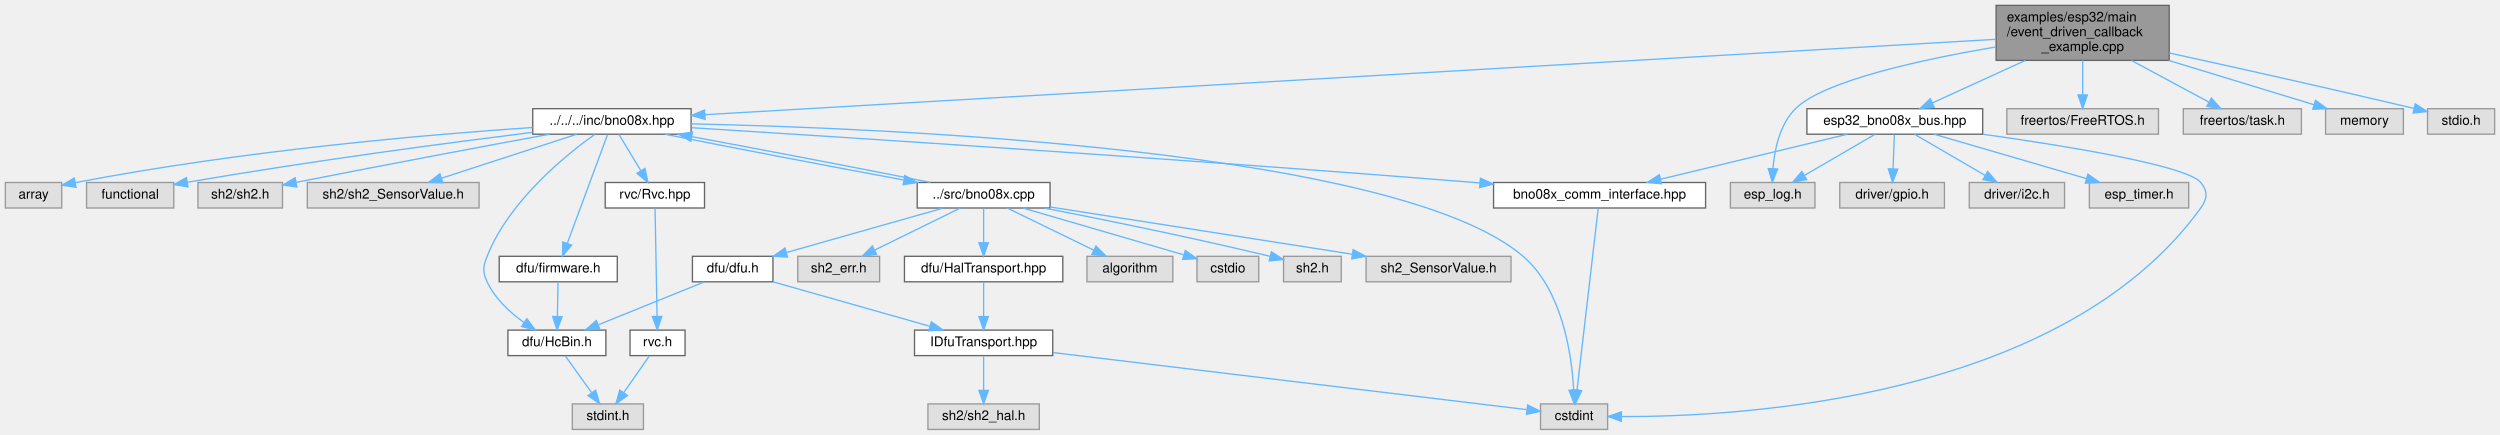
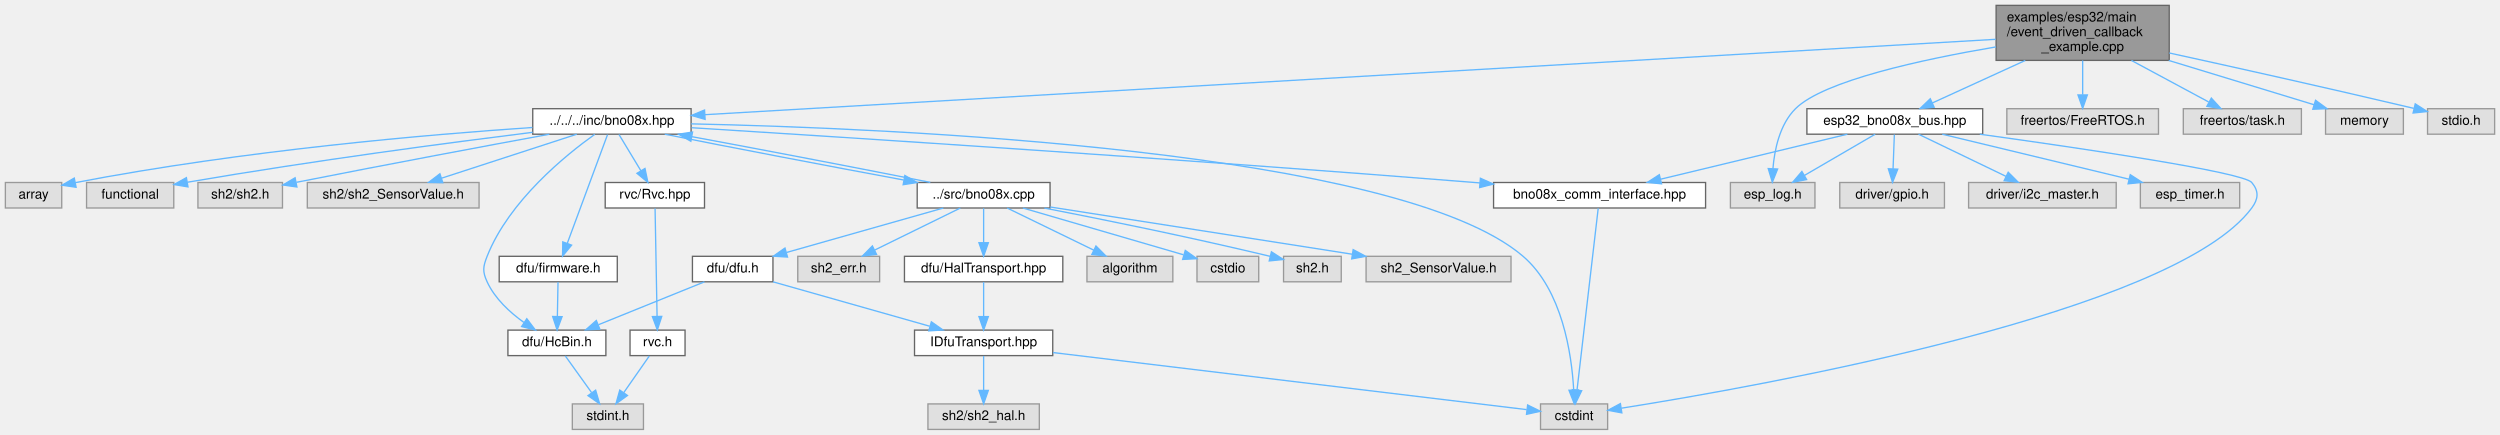
<svg xmlns="http://www.w3.org/2000/svg" xmlns:xlink="http://www.w3.org/1999/xlink" width="1863pt" height="324pt" viewBox="0.00 0.00 1863.00 324.00">
  <g id="graph0" class="graph" transform="scale(1 1) rotate(0) translate(4 320)">
    <g id="Node000001" class="node">
      <g id="a_Node000001">
        <a xlink:title="Event-driven callback example with step counter and tap detector.">
          <polygon fill="#999999" stroke="#666666" points="1612.5,-316 1483.5,-316 1483.5,-275 1612.5,-275 1612.5,-316" />
          <text text-anchor="start" x="1491.5" y="-304" font-family="Helvetica,sans-Serif" font-size="10.00">examples/esp32/main</text>
          <text text-anchor="start" x="1491.5" y="-293" font-family="Helvetica,sans-Serif" font-size="10.00">/event_driven_callback</text>
          <text text-anchor="middle" x="1548" y="-282" font-family="Helvetica,sans-Serif" font-size="10.00">_example.cpp</text>
        </a>
      </g>
    </g>
    <g id="Node000002" class="node">
      <g id="a_Node000002">
        <a xlink:title=" ">
          <polygon fill="#e0e0e0" stroke="#999999" points="1348.5,-184 1285.5,-184 1285.5,-165 1348.5,-165 1348.5,-184" />
          <text text-anchor="middle" x="1317" y="-172" font-family="Helvetica,sans-Serif" font-size="10.00">esp_log.h</text>
        </a>
      </g>
    </g>
    <g id="edge1_Node000001_Node000002" class="edge">
      <g id="a_edge1_Node000001_Node000002">
        <a xlink:title=" ">
          <path fill="none" stroke="#63b8ff" d="M1483.41,-285.05C1428.4,-275.72 1355.01,-259.85 1334,-239 1322.24,-227.33 1318.35,-208.47 1317.19,-194.33" />
          <polygon fill="#63b8ff" stroke="#63b8ff" points="1320.68,-194.07 1316.74,-184.23 1313.69,-194.38 1320.68,-194.07" />
        </a>
      </g>
    </g>
    <g id="Node000003" class="node">
      <g id="a_Node000003">
        <a xlink:title=" ">
          <polygon fill="#e0e0e0" stroke="#999999" points="1604.5,-239 1491.5,-239 1491.5,-220 1604.5,-220 1604.5,-239" />
          <text text-anchor="middle" x="1548" y="-227" font-family="Helvetica,sans-Serif" font-size="10.00">freertos/FreeRTOS.h</text>
        </a>
      </g>
    </g>
    <g id="edge2_Node000001_Node000003" class="edge">
      <g id="a_edge2_Node000001_Node000003">
        <a xlink:title=" ">
          <path fill="none" stroke="#63b8ff" d="M1548,-274.95C1548,-266.85 1548,-257.5 1548,-249.47" />
          <polygon fill="#63b8ff" stroke="#63b8ff" points="1551.5,-249.26 1548,-239.26 1544.5,-249.26 1551.5,-249.26" />
        </a>
      </g>
    </g>
    <g id="Node000004" class="node">
      <g id="a_Node000004">
        <a xlink:title=" ">
          <polygon fill="#e0e0e0" stroke="#999999" points="1711,-239 1623,-239 1623,-220 1711,-220 1711,-239" />
          <text text-anchor="middle" x="1667" y="-227" font-family="Helvetica,sans-Serif" font-size="10.00">freertos/task.h</text>
        </a>
      </g>
    </g>
    <g id="edge3_Node000001_Node000004" class="edge">
      <g id="a_edge3_Node000001_Node000004">
        <a xlink:title=" ">
          <path fill="none" stroke="#63b8ff" d="M1584.35,-274.95C1602.98,-264.93 1625.19,-252.99 1641.89,-244" />
          <polygon fill="#63b8ff" stroke="#63b8ff" points="1643.88,-246.91 1651.02,-239.09 1640.56,-240.75 1643.88,-246.91" />
        </a>
      </g>
    </g>
    <g id="Node000005" class="node">
      <g id="a_Node000005">
        <a xlink:title=" ">
          <polygon fill="#e0e0e0" stroke="#999999" points="1787,-239 1729,-239 1729,-220 1787,-220 1787,-239" />
          <text text-anchor="middle" x="1758" y="-227" font-family="Helvetica,sans-Serif" font-size="10.00">memory</text>
        </a>
      </g>
    </g>
    <g id="edge4_Node000001_Node000005" class="edge">
      <g id="a_edge4_Node000001_Node000005">
        <a xlink:title=" ">
          <path fill="none" stroke="#63b8ff" d="M1612.15,-274.95C1647.58,-264.15 1690.38,-251.11 1720.41,-241.95" />
          <polygon fill="#63b8ff" stroke="#63b8ff" points="1721.54,-245.27 1730.08,-239.01 1719.5,-238.58 1721.54,-245.27" />
        </a>
      </g>
    </g>
    <g id="Node000006" class="node">
      <g id="a_Node000006">
        <a xlink:title=" ">
          <polygon fill="#e0e0e0" stroke="#999999" points="1855,-239 1805,-239 1805,-220 1855,-220 1855,-239" />
          <text text-anchor="middle" x="1830" y="-227" font-family="Helvetica,sans-Serif" font-size="10.00">stdio.h</text>
        </a>
      </g>
    </g>
    <g id="edge5_Node000001_Node000006" class="edge">
      <g id="a_edge5_Node000001_Node000006">
        <a xlink:title=" ">
          <path fill="none" stroke="#63b8ff" d="M1612.59,-280.51C1660.35,-270.05 1727.23,-255.19 1794.79,-239.24" />
          <polygon fill="#63b8ff" stroke="#63b8ff" points="1795.84,-242.59 1804.77,-236.88 1794.23,-235.78 1795.84,-242.59" />
        </a>
      </g>
    </g>
    <g id="Node000007" class="node">
      <g id="a_Node000007">
        <a xlink:href="bno08x_8hpp.html" target="_top" xlink:title="High level C++ interface for the BNO08x IMU family.">
          <polygon fill="white" stroke="#666666" points="511,-239 393,-239 393,-220 511,-220 511,-239" />
          <text text-anchor="middle" x="452" y="-227" font-family="Helvetica,sans-Serif" font-size="10.00">../../../inc/bno08x.hpp</text>
        </a>
      </g>
    </g>
    <g id="edge6_Node000001_Node000007" class="edge">
      <g id="a_edge6_Node000001_Node000007">
        <a xlink:title=" ">
          <path fill="none" stroke="#63b8ff" d="M1483.13,-290.71C1290.02,-279.44 720,-246.15 521.28,-234.55" />
          <polygon fill="#63b8ff" stroke="#63b8ff" points="521.44,-231.05 511.25,-233.96 521.03,-238.04 521.44,-231.05" />
        </a>
      </g>
    </g>
    <g id="Node000029" class="node">
      <g id="a_Node000029">
        <a xlink:href="esp32__bno08x__bus_8hpp.html" target="_top" xlink:title="ESP32 I2C communication interface implementation for BNO08x driver.">
          <polygon fill="white" stroke="#666666" points="1473.5,-239 1342.5,-239 1342.5,-220 1473.5,-220 1473.5,-239" />
          <text text-anchor="middle" x="1408" y="-227" font-family="Helvetica,sans-Serif" font-size="10.00">esp32_bno08x_bus.hpp</text>
        </a>
      </g>
    </g>
    <g id="edge35_Node000001_Node000029" class="edge">
      <g id="a_edge35_Node000001_Node000029">
        <a xlink:title=" ">
          <path fill="none" stroke="#63b8ff" d="M1505.23,-274.95C1482.71,-264.65 1455.72,-252.31 1435.9,-243.25" />
          <polygon fill="#63b8ff" stroke="#63b8ff" points="1437.34,-240.07 1426.79,-239.09 1434.43,-246.43 1437.34,-240.07" />
        </a>
      </g>
    </g>
    <g id="Node000008" class="node">
      <g id="a_Node000008">
        <a xlink:href="bno08x__comm__interface_8hpp.html" target="_top" xlink:title="CRTP-based communication interface for communicating with the BNO085.">
          <polygon fill="white" stroke="#666666" points="1267,-184 1109,-184 1109,-165 1267,-165 1267,-184" />
          <text text-anchor="middle" x="1188" y="-172" font-family="Helvetica,sans-Serif" font-size="10.00">bno08x_comm_interface.hpp</text>
        </a>
      </g>
    </g>
    <g id="edge7_Node000007_Node000008" class="edge">
      <g id="a_edge7_Node000007_Node000008">
        <a xlink:title=" ">
          <path fill="none" stroke="#63b8ff" d="M511.43,-224.83C624.91,-217.71 880.29,-201.24 1095,-184 1096.27,-183.9 1097.56,-183.79 1098.85,-183.69" />
          <polygon fill="#63b8ff" stroke="#63b8ff" points="1099.19,-187.17 1108.86,-182.85 1098.61,-180.2 1099.19,-187.17" />
        </a>
      </g>
    </g>
    <g id="Node000009" class="node">
      <g id="a_Node000009">
        <a xlink:title=" ">
          <polygon fill="#e0e0e0" stroke="#999999" points="1194,-19 1144,-19 1144,0 1194,0 1194,-19" />
          <text text-anchor="middle" x="1169" y="-7" font-family="Helvetica,sans-Serif" font-size="10.00">cstdint</text>
        </a>
      </g>
    </g>
    <g id="edge17_Node000007_Node000009" class="edge">
      <g id="a_edge17_Node000007_Node000009">
        <a xlink:title=" ">
          <path fill="none" stroke="#63b8ff" d="M511.08,-227.7C658.68,-224.5 1038.35,-208.56 1131,-129 1160.27,-103.87 1167.2,-56.14 1168.71,-29.56" />
          <polygon fill="#63b8ff" stroke="#63b8ff" points="1172.21,-29.42 1169.08,-19.3 1165.22,-29.17 1172.21,-29.42" />
        </a>
      </g>
    </g>
    <g id="Node000010" class="node">
      <g id="a_Node000010">
        <a xlink:href="HcBin_8h.html" target="_top" xlink:title="API Definition for HcBin objects (Hillcrest Binary Files).">
          <polygon fill="white" stroke="#666666" points="447.5,-74 374.5,-74 374.5,-55 447.5,-55 447.5,-74" />
          <text text-anchor="middle" x="411" y="-62" font-family="Helvetica,sans-Serif" font-size="10.00">dfu/HcBin.h</text>
        </a>
      </g>
    </g>
    <g id="edge9_Node000007_Node000010" class="edge">
      <g id="a_edge9_Node000007_Node000010">
        <a xlink:title=" ">
          <path fill="none" stroke="#63b8ff" d="M439.25,-219.92C417.82,-204.63 375.32,-170.35 359,-129 355.9,-121.14 355.47,-117.67 359,-110 364.75,-97.52 375.91,-87.24 386.42,-79.71" />
          <polygon fill="#63b8ff" stroke="#63b8ff" points="388.57,-82.49 394.97,-74.05 384.7,-76.65 388.57,-82.49" />
        </a>
      </g>
    </g>
    <g id="Node000012" class="node">
      <g id="a_Node000012">
        <a xlink:href="firmware_8h.html" target="_top" xlink:title=" ">
          <polygon fill="white" stroke="#666666" points="456,-129 368,-129 368,-110 456,-110 456,-129" />
          <text text-anchor="middle" x="412" y="-117" font-family="Helvetica,sans-Serif" font-size="10.00">dfu/firmware.h</text>
        </a>
      </g>
    </g>
    <g id="edge11_Node000007_Node000012" class="edge">
      <g id="a_edge11_Node000007_Node000012">
        <a xlink:title=" ">
          <path fill="none" stroke="#63b8ff" d="M448.73,-219.66C442.19,-202.01 427.4,-162.09 418.72,-138.64" />
          <polygon fill="#63b8ff" stroke="#63b8ff" points="421.96,-137.32 415.21,-129.16 415.4,-139.75 421.96,-137.32" />
        </a>
      </g>
    </g>
    <g id="Node000013" class="node">
      <g id="a_Node000013">
        <a xlink:href="Rvc_8hpp.html" target="_top" xlink:title=" ">
          <polygon fill="white" stroke="#666666" points="521,-184 447,-184 447,-165 521,-165 521,-184" />
          <text text-anchor="middle" x="484" y="-172" font-family="Helvetica,sans-Serif" font-size="10.00">rvc/Rvc.hpp</text>
        </a>
      </g>
    </g>
    <g id="edge13_Node000007_Node000013" class="edge">
      <g id="a_edge13_Node000007_Node000013">
        <a xlink:title=" ">
          <path fill="none" stroke="#63b8ff" d="M457.28,-219.75C461.71,-212.42 468.16,-201.73 473.62,-192.7" />
          <polygon fill="#63b8ff" stroke="#63b8ff" points="476.64,-194.46 478.81,-184.09 470.65,-190.84 476.64,-194.46" />
        </a>
      </g>
    </g>
    <g id="Node000015" class="node">
      <g id="a_Node000015">
        <a xlink:title=" ">
          <polygon fill="#e0e0e0" stroke="#999999" points="42,-184 0,-184 0,-165 42,-165 42,-184" />
          <text text-anchor="middle" x="21" y="-172" font-family="Helvetica,sans-Serif" font-size="10.00">array</text>
        </a>
      </g>
    </g>
    <g id="edge16_Node000007_Node000015" class="edge">
      <g id="a_edge16_Node000007_Node000015">
        <a xlink:title=" ">
          <path fill="none" stroke="#63b8ff" d="M392.76,-225C316.1,-219.8 178.34,-208.13 52.05,-183.9" />
          <polygon fill="#63b8ff" stroke="#63b8ff" points="52.69,-180.45 42.2,-181.98 51.35,-187.32 52.69,-180.45" />
        </a>
      </g>
    </g>
    <g id="Node000016" class="node">
      <g id="a_Node000016">
        <a xlink:title=" ">
          <polygon fill="#e0e0e0" stroke="#999999" points="125.5,-184 60.5,-184 60.5,-165 125.5,-165 125.5,-184" />
          <text text-anchor="middle" x="93" y="-172" font-family="Helvetica,sans-Serif" font-size="10.00">functional</text>
        </a>
      </g>
    </g>
    <g id="edge18_Node000007_Node000016" class="edge">
      <g id="a_edge18_Node000007_Node000016">
        <a xlink:title=" ">
          <path fill="none" stroke="#63b8ff" d="M392.92,-221.41C331.12,-213.72 231.07,-200.54 135.74,-184.21" />
          <polygon fill="#63b8ff" stroke="#63b8ff" points="136.09,-180.72 125.64,-182.47 134.9,-187.62 136.09,-180.72" />
        </a>
      </g>
    </g>
    <g id="Node000017" class="node">
      <g id="a_Node000017">
        <a xlink:title=" ">
          <polygon fill="#e0e0e0" stroke="#999999" points="206.5,-184 143.5,-184 143.5,-165 206.5,-165 206.5,-184" />
          <text text-anchor="middle" x="175" y="-172" font-family="Helvetica,sans-Serif" font-size="10.00">sh2/sh2.h</text>
        </a>
      </g>
    </g>
    <g id="edge19_Node000007_Node000017" class="edge">
      <g id="a_edge19_Node000007_Node000017">
        <a xlink:title=" ">
          <path fill="none" stroke="#63b8ff" d="M405.38,-219.97C359.88,-211.58 288.43,-198.26 216.87,-184.14" />
          <polygon fill="#63b8ff" stroke="#63b8ff" points="217.26,-180.65 206.77,-182.15 215.9,-187.52 217.26,-180.65" />
        </a>
      </g>
    </g>
    <g id="Node000018" class="node">
      <g id="a_Node000018">
        <a xlink:title=" ">
          <polygon fill="#e0e0e0" stroke="#999999" points="353,-184 225,-184 225,-165 353,-165 353,-184" />
          <text text-anchor="middle" x="289" y="-172" font-family="Helvetica,sans-Serif" font-size="10.00">sh2/sh2_SensorValue.h</text>
        </a>
      </g>
    </g>
    <g id="edge20_Node000007_Node000018" class="edge">
      <g id="a_edge20_Node000007_Node000018">
        <a xlink:title=" ">
          <path fill="none" stroke="#63b8ff" d="M425.81,-219.98C398.56,-211.13 355.7,-197.19 325.22,-187.28" />
          <polygon fill="#63b8ff" stroke="#63b8ff" points="325.99,-183.85 315.39,-184.08 323.82,-190.5 325.99,-183.85" />
        </a>
      </g>
    </g>
    <g id="Node000019" class="node">
      <g id="a_Node000019">
        <a xlink:href="bno08x_8cpp.html" target="_top" xlink:title="Template implementation of the BNO08x C++ driver.">
          <polygon fill="white" stroke="#666666" points="778.5,-184 679.5,-184 679.5,-165 778.5,-165 778.5,-184" />
          <text text-anchor="middle" x="729" y="-172" font-family="Helvetica,sans-Serif" font-size="10.00">../src/bno08x.cpp</text>
        </a>
      </g>
    </g>
    <g id="edge21_Node000007_Node000019" class="edge">
      <g id="a_edge21_Node000007_Node000019">
        <a xlink:title=" ">
          <path fill="none" stroke="#63b8ff" d="M491.39,-219.98C537.9,-210.69 615.53,-195.82 669.39,-185.86" />
          <polygon fill="#63b8ff" stroke="#63b8ff" points="670.3,-189.25 679.5,-183.99 669.03,-182.36 670.3,-189.25" />
        </a>
      </g>
    </g>
    <g id="edge8_Node000008_Node000009" class="edge">
      <g id="a_edge8_Node000008_Node000009">
        <a xlink:title=" ">
          <path fill="none" stroke="#63b8ff" d="M1186.98,-164.74C1184.01,-139.31 1175.36,-65.08 1171.24,-29.69" />
          <polygon fill="#63b8ff" stroke="#63b8ff" points="1174.66,-28.83 1170.03,-19.31 1167.71,-29.64 1174.66,-28.83" />
        </a>
      </g>
    </g>
    <g id="Node000011" class="node">
      <g id="a_Node000011">
        <a xlink:title=" ">
          <polygon fill="#e0e0e0" stroke="#999999" points="475.5,-19 422.5,-19 422.5,0 475.5,0 475.5,-19" />
          <text text-anchor="middle" x="449" y="-7" font-family="Helvetica,sans-Serif" font-size="10.00">stdint.h</text>
        </a>
      </g>
    </g>
    <g id="edge10_Node000010_Node000011" class="edge">
      <g id="a_edge10_Node000010_Node000011">
        <a xlink:title=" ">
          <path fill="none" stroke="#63b8ff" d="M417.27,-54.75C422.59,-47.34 430.36,-36.5 436.88,-27.41" />
          <polygon fill="#63b8ff" stroke="#63b8ff" points="439.86,-29.26 442.84,-19.09 434.17,-25.18 439.86,-29.26" />
        </a>
      </g>
    </g>
    <g id="edge12_Node000012_Node000010" class="edge">
      <g id="a_edge12_Node000012_Node000010">
        <a xlink:title=" ">
          <path fill="none" stroke="#63b8ff" d="M411.83,-109.75C411.7,-102.8 411.52,-92.85 411.35,-84.13" />
          <polygon fill="#63b8ff" stroke="#63b8ff" points="414.85,-84.02 411.16,-74.09 407.85,-84.15 414.85,-84.02" />
        </a>
      </g>
    </g>
    <g id="Node000014" class="node">
      <g id="a_Node000014">
        <a xlink:href="rvc_8h.html" target="_top" xlink:title=" ">
          <polygon fill="white" stroke="#666666" points="506.5,-74 465.5,-74 465.5,-55 506.5,-55 506.5,-74" />
          <text text-anchor="middle" x="486" y="-62" font-family="Helvetica,sans-Serif" font-size="10.00">rvc.h</text>
        </a>
      </g>
    </g>
    <g id="edge14_Node000013_Node000014" class="edge">
      <g id="a_edge14_Node000013_Node000014">
        <a xlink:title=" ">
          <path fill="none" stroke="#63b8ff" d="M484.16,-164.66C484.49,-147.17 485.22,-107.8 485.65,-84.27" />
          <polygon fill="#63b8ff" stroke="#63b8ff" points="489.15,-84.22 485.84,-74.16 482.16,-84.09 489.15,-84.22" />
        </a>
      </g>
    </g>
    <g id="edge15_Node000014_Node000011" class="edge">
      <g id="a_edge15_Node000014_Node000011">
        <a xlink:title=" ">
          <path fill="none" stroke="#63b8ff" d="M479.89,-54.75C474.72,-47.34 467.15,-36.5 460.81,-27.41" />
          <polygon fill="#63b8ff" stroke="#63b8ff" points="463.59,-25.29 455,-19.09 457.85,-29.29 463.59,-25.29" />
        </a>
      </g>
    </g>
    <g id="edge22_Node000019_Node000007" class="edge">
      <g id="a_edge22_Node000019_Node000007">
        <a xlink:title=" ">
          <path fill="none" stroke="#63b8ff" d="M689.28,-184.08C642.75,-193.37 565.43,-208.19 511.7,-218.13" />
          <polygon fill="#63b8ff" stroke="#63b8ff" points="510.82,-214.73 501.62,-219.98 512.09,-221.61 510.82,-214.73" />
        </a>
      </g>
    </g>
    <g id="Node000020" class="node">
      <g id="a_Node000020">
        <a xlink:title=" ">
          <polygon fill="#e0e0e0" stroke="#999999" points="870,-129 806,-129 806,-110 870,-110 870,-129" />
          <text text-anchor="middle" x="838" y="-117" font-family="Helvetica,sans-Serif" font-size="10.00">algorithm</text>
        </a>
      </g>
    </g>
    <g id="edge23_Node000019_Node000020" class="edge">
      <g id="a_edge23_Node000019_Node000020">
        <a xlink:title=" ">
          <path fill="none" stroke="#63b8ff" d="M746.51,-164.98C763.97,-156.5 791.01,-143.35 811.17,-133.54" />
          <polygon fill="#63b8ff" stroke="#63b8ff" points="812.71,-136.69 820.17,-129.17 809.64,-130.4 812.71,-136.69" />
        </a>
      </g>
    </g>
    <g id="Node000021" class="node">
      <g id="a_Node000021">
        <a xlink:title=" ">
          <polygon fill="#e0e0e0" stroke="#999999" points="934,-129 888,-129 888,-110 934,-110 934,-129" />
          <text text-anchor="middle" x="911" y="-117" font-family="Helvetica,sans-Serif" font-size="10.00">cstdio</text>
        </a>
      </g>
    </g>
    <g id="edge24_Node000019_Node000021" class="edge">
      <g id="a_edge24_Node000019_Node000021">
        <a xlink:title=" ">
          <path fill="none" stroke="#63b8ff" d="M758.24,-164.98C790.93,-155.46 843.76,-140.08 877.93,-130.13" />
          <polygon fill="#63b8ff" stroke="#63b8ff" points="879.27,-133.39 887.89,-127.23 877.31,-126.66 879.27,-133.39" />
        </a>
      </g>
    </g>
    <g id="Node000022" class="node">
      <g id="a_Node000022">
        <a xlink:title=" ">
          <polygon fill="#e0e0e0" stroke="#999999" points="995.5,-129 952.5,-129 952.5,-110 995.5,-110 995.5,-129" />
          <text text-anchor="middle" x="974" y="-117" font-family="Helvetica,sans-Serif" font-size="10.00">sh2.h</text>
        </a>
      </g>
    </g>
    <g id="edge25_Node000019_Node000022" class="edge">
      <g id="a_edge25_Node000019_Node000022">
        <a xlink:title=" ">
          <path fill="none" stroke="#63b8ff" d="M774.27,-164.94C815.59,-156.94 878.56,-144.26 942.51,-128.99" />
          <polygon fill="#63b8ff" stroke="#63b8ff" points="943.46,-132.36 952.36,-126.62 941.82,-125.56 943.46,-132.36" />
        </a>
      </g>
    </g>
    <g id="Node000023" class="node">
      <g id="a_Node000023">
        <a xlink:title=" ">
          <polygon fill="#e0e0e0" stroke="#999999" points="1122,-129 1014,-129 1014,-110 1122,-110 1122,-129" />
          <text text-anchor="middle" x="1068" y="-117" font-family="Helvetica,sans-Serif" font-size="10.00">sh2_SensorValue.h</text>
        </a>
      </g>
    </g>
    <g id="edge26_Node000019_Node000023" class="edge">
      <g id="a_edge26_Node000019_Node000023">
        <a xlink:title=" ">
          <path fill="none" stroke="#63b8ff" d="M778.66,-165.74C838.18,-156.43 938.09,-140.81 1003.52,-130.58" />
          <polygon fill="#63b8ff" stroke="#63b8ff" points="1004.38,-133.99 1013.72,-128.99 1003.3,-127.07 1004.38,-133.99" />
        </a>
      </g>
    </g>
    <g id="Node000024" class="node">
      <g id="a_Node000024">
        <a xlink:title=" ">
          <polygon fill="#e0e0e0" stroke="#999999" points="651.5,-129 590.5,-129 590.5,-110 651.5,-110 651.5,-129" />
          <text text-anchor="middle" x="621" y="-117" font-family="Helvetica,sans-Serif" font-size="10.00">sh2_err.h</text>
        </a>
      </g>
    </g>
    <g id="edge27_Node000019_Node000024" class="edge">
      <g id="a_edge27_Node000019_Node000024">
        <a xlink:title=" ">
          <path fill="none" stroke="#63b8ff" d="M711.65,-164.98C694.43,-156.54 667.8,-143.47 647.85,-133.68" />
          <polygon fill="#63b8ff" stroke="#63b8ff" points="649.19,-130.43 638.67,-129.17 646.1,-136.72 649.19,-130.43" />
        </a>
      </g>
    </g>
    <g id="Node000025" class="node">
      <g id="a_Node000025">
        <a xlink:href="HalTransport_8hpp.html" target="_top" xlink:title=" ">
          <polygon fill="white" stroke="#666666" points="788,-129 670,-129 670,-110 788,-110 788,-129" />
          <text text-anchor="middle" x="729" y="-117" font-family="Helvetica,sans-Serif" font-size="10.00">dfu/HalTransport.hpp</text>
        </a>
      </g>
    </g>
    <g id="edge28_Node000019_Node000025" class="edge">
      <g id="a_edge28_Node000019_Node000025">
        <a xlink:title=" ">
          <path fill="none" stroke="#63b8ff" d="M729,-164.75C729,-157.8 729,-147.85 729,-139.13" />
          <polygon fill="#63b8ff" stroke="#63b8ff" points="732.5,-139.09 729,-129.09 725.5,-139.09 732.5,-139.09" />
        </a>
      </g>
    </g>
    <g id="Node000028" class="node">
      <g id="a_Node000028">
        <a xlink:href="dfu_8h.html" target="_top" xlink:title=" ">
          <polygon fill="white" stroke="#666666" points="572,-129 512,-129 512,-110 572,-110 572,-129" />
          <text text-anchor="middle" x="542" y="-117" font-family="Helvetica,sans-Serif" font-size="10.00">dfu/dfu.h</text>
        </a>
      </g>
    </g>
    <g id="edge32_Node000019_Node000028" class="edge">
      <g id="a_edge32_Node000019_Node000028">
        <a xlink:title=" ">
          <path fill="none" stroke="#63b8ff" d="M698.96,-164.98C667.29,-156.01 617.23,-141.82 582.19,-131.89" />
          <polygon fill="#63b8ff" stroke="#63b8ff" points="582.86,-128.44 572.28,-129.08 580.95,-135.18 582.86,-128.44" />
        </a>
      </g>
    </g>
    <g id="Node000026" class="node">
      <g id="a_Node000026">
        <a xlink:href="IDfuTransport_8hpp.html" target="_top" xlink:title=" ">
          <polygon fill="white" stroke="#666666" points="780.5,-74 677.5,-74 677.5,-55 780.5,-55 780.5,-74" />
          <text text-anchor="middle" x="729" y="-62" font-family="Helvetica,sans-Serif" font-size="10.00">IDfuTransport.hpp</text>
        </a>
      </g>
    </g>
    <g id="edge29_Node000025_Node000026" class="edge">
      <g id="a_edge29_Node000025_Node000026">
        <a xlink:title=" ">
          <path fill="none" stroke="#63b8ff" d="M729,-109.75C729,-102.8 729,-92.85 729,-84.13" />
          <polygon fill="#63b8ff" stroke="#63b8ff" points="732.5,-84.09 729,-74.09 725.5,-84.09 732.5,-84.09" />
        </a>
      </g>
    </g>
    <g id="edge30_Node000026_Node000009" class="edge">
      <g id="a_edge30_Node000026_Node000009">
        <a xlink:title=" ">
          <path fill="none" stroke="#63b8ff" d="M780.77,-57.26C871.35,-46.35 1056.32,-24.07 1133.71,-14.75" />
          <polygon fill="#63b8ff" stroke="#63b8ff" points="1134.39,-18.19 1143.9,-13.52 1133.55,-11.24 1134.39,-18.19" />
        </a>
      </g>
    </g>
    <g id="Node000027" class="node">
      <g id="a_Node000027">
        <a xlink:title=" ">
          <polygon fill="#e0e0e0" stroke="#999999" points="770.5,-19 687.5,-19 687.5,0 770.5,0 770.5,-19" />
          <text text-anchor="middle" x="729" y="-7" font-family="Helvetica,sans-Serif" font-size="10.00">sh2/sh2_hal.h</text>
        </a>
      </g>
    </g>
    <g id="edge31_Node000026_Node000027" class="edge">
      <g id="a_edge31_Node000026_Node000027">
        <a xlink:title=" ">
          <path fill="none" stroke="#63b8ff" d="M729,-54.75C729,-47.8 729,-37.85 729,-29.13" />
          <polygon fill="#63b8ff" stroke="#63b8ff" points="732.5,-29.09 729,-19.09 725.5,-29.09 732.5,-29.09" />
        </a>
      </g>
    </g>
    <g id="edge33_Node000028_Node000010" class="edge">
      <g id="a_edge33_Node000028_Node000010">
        <a xlink:title=" ">
          <path fill="none" stroke="#63b8ff" d="M520.95,-109.98C499.59,-101.34 466.3,-87.87 441.94,-78.02" />
          <polygon fill="#63b8ff" stroke="#63b8ff" points="443.01,-74.68 432.43,-74.17 440.39,-81.17 443.01,-74.68" />
        </a>
      </g>
    </g>
    <g id="edge34_Node000028_Node000026" class="edge">
      <g id="a_edge34_Node000028_Node000026">
        <a xlink:title=" ">
          <path fill="none" stroke="#63b8ff" d="M572.04,-109.98C603.71,-101.01 653.77,-86.82 688.81,-76.89" />
          <polygon fill="#63b8ff" stroke="#63b8ff" points="690.05,-80.18 698.72,-74.08 688.14,-73.44 690.05,-80.18" />
        </a>
      </g>
    </g>
    <g id="edge39_Node000029_Node000002" class="edge">
      <g id="a_edge39_Node000029_Node000002">
        <a xlink:title=" ">
          <path fill="none" stroke="#63b8ff" d="M1393.38,-219.98C1379.14,-211.69 1357.25,-198.94 1340.55,-189.22" />
          <polygon fill="#63b8ff" stroke="#63b8ff" points="1342.29,-186.18 1331.89,-184.17 1338.77,-192.23 1342.29,-186.18" />
        </a>
      </g>
    </g>
    <g id="edge36_Node000029_Node000008" class="edge">
      <g id="a_edge36_Node000029_Node000008">
        <a xlink:title=" ">
          <path fill="none" stroke="#63b8ff" d="M1372.65,-219.98C1334.84,-210.87 1274.74,-196.4 1233.43,-186.45" />
          <polygon fill="#63b8ff" stroke="#63b8ff" points="1234.17,-183.02 1223.62,-184.08 1232.53,-189.83 1234.17,-183.02" />
        </a>
      </g>
    </g>
    <g id="edge41_Node000029_Node000009" class="edge">
      <g id="a_edge41_Node000029_Node000009">
        <a xlink:title=" ">
-           <path fill="none" stroke="#63b8ff" d="M1473.74,-219.96C1537.34,-211.03 1625.63,-196.59 1636,-184 1641.37,-177.48 1640.95,-171.84 1636,-165 1533.28,-22.82 1294.76,-9.33 1204.48,-9.56" />
-           <polygon fill="#63b8ff" stroke="#63b8ff" points="1204.2,-6.06 1194.23,-9.65 1204.26,-13.06 1204.2,-6.06" />
+           <path fill="none" stroke="#63b8ff" d="M1471.36,-219.98C1547.94,-209.38 1667.45,-191.74 1674,-184 1679.46,-177.56 1679.02,-171.79 1674,-165 1616.34,-87.06 1309.3,-32.45 1204.27,-15.82" />
+           <polygon fill="#63b8ff" stroke="#63b8ff" points="1204.6,-12.33 1194.18,-14.24 1203.52,-19.25 1204.6,-12.33" />
        </a>
      </g>
    </g>
    <g id="Node000030" class="node">
      <g id="a_Node000030">
        <a xlink:title=" ">
          <polygon fill="#e0e0e0" stroke="#999999" points="1445,-184 1367,-184 1367,-165 1445,-165 1445,-184" />
          <text text-anchor="middle" x="1406" y="-172" font-family="Helvetica,sans-Serif" font-size="10.00">driver/gpio.h</text>
        </a>
      </g>
    </g>
    <g id="edge37_Node000029_Node000030" class="edge">
      <g id="a_edge37_Node000029_Node000030">
        <a xlink:title=" ">
          <path fill="none" stroke="#63b8ff" d="M1407.67,-219.75C1407.41,-212.8 1407.03,-202.85 1406.7,-194.13" />
          <polygon fill="#63b8ff" stroke="#63b8ff" points="1410.2,-193.95 1406.32,-184.09 1403.2,-194.21 1410.2,-193.95" />
        </a>
      </g>
    </g>
    <g id="Node000031" class="node">
      <g id="a_Node000031">
        <a xlink:title=" ">
-           <polygon fill="#e0e0e0" stroke="#999999" points="1534.5,-184 1463.5,-184 1463.5,-165 1534.5,-165 1534.5,-184" />
-           <text text-anchor="middle" x="1499" y="-172" font-family="Helvetica,sans-Serif" font-size="10.00">driver/i2c.h</text>
+           <polygon fill="#e0e0e0" stroke="#999999" points="1573,-184 1463,-184 1463,-165 1573,-165 1573,-184" />
+           <text text-anchor="middle" x="1518" y="-172" font-family="Helvetica,sans-Serif" font-size="10.00">driver/i2c_master.h</text>
        </a>
      </g>
    </g>
    <g id="edge38_Node000029_Node000031" class="edge">
      <g id="a_edge38_Node000029_Node000031">
        <a xlink:title=" ">
-           <path fill="none" stroke="#63b8ff" d="M1422.62,-219.98C1436.86,-211.69 1458.75,-198.94 1475.45,-189.22" />
-           <polygon fill="#63b8ff" stroke="#63b8ff" points="1477.23,-192.23 1484.11,-184.17 1473.71,-186.18 1477.23,-192.23" />
+           <path fill="none" stroke="#63b8ff" d="M1425.67,-219.98C1443.29,-211.5 1470.58,-198.35 1490.93,-188.54" />
+           <polygon fill="#63b8ff" stroke="#63b8ff" points="1492.52,-191.66 1500.01,-184.17 1489.48,-185.36 1492.52,-191.66" />
        </a>
      </g>
    </g>
    <g id="Node000032" class="node">
      <g id="a_Node000032">
        <a xlink:title=" ">
-           <polygon fill="#e0e0e0" stroke="#999999" points="1627,-184 1553,-184 1553,-165 1627,-165 1627,-184" />
-           <text text-anchor="middle" x="1590" y="-172" font-family="Helvetica,sans-Serif" font-size="10.00">esp_timer.h</text>
+           <polygon fill="#e0e0e0" stroke="#999999" points="1665,-184 1591,-184 1591,-165 1665,-165 1665,-184" />
+           <text text-anchor="middle" x="1628" y="-172" font-family="Helvetica,sans-Serif" font-size="10.00">esp_timer.h</text>
        </a>
      </g>
    </g>
    <g id="edge40_Node000029_Node000032" class="edge">
      <g id="a_edge40_Node000029_Node000032">
        <a xlink:title=" ">
-           <path fill="none" stroke="#63b8ff" d="M1437.24,-219.98C1468.06,-211.01 1516.78,-196.82 1550.89,-186.89" />
-           <polygon fill="#63b8ff" stroke="#63b8ff" points="1551.91,-190.24 1560.53,-184.08 1549.95,-183.52 1551.91,-190.24" />
+           <path fill="none" stroke="#63b8ff" d="M1443.35,-219.98C1481.16,-210.87 1541.26,-196.4 1582.57,-186.45" />
+           <polygon fill="#63b8ff" stroke="#63b8ff" points="1583.47,-189.83 1592.38,-184.08 1581.83,-183.02 1583.47,-189.83" />
        </a>
      </g>
    </g>
  </g>
</svg>
